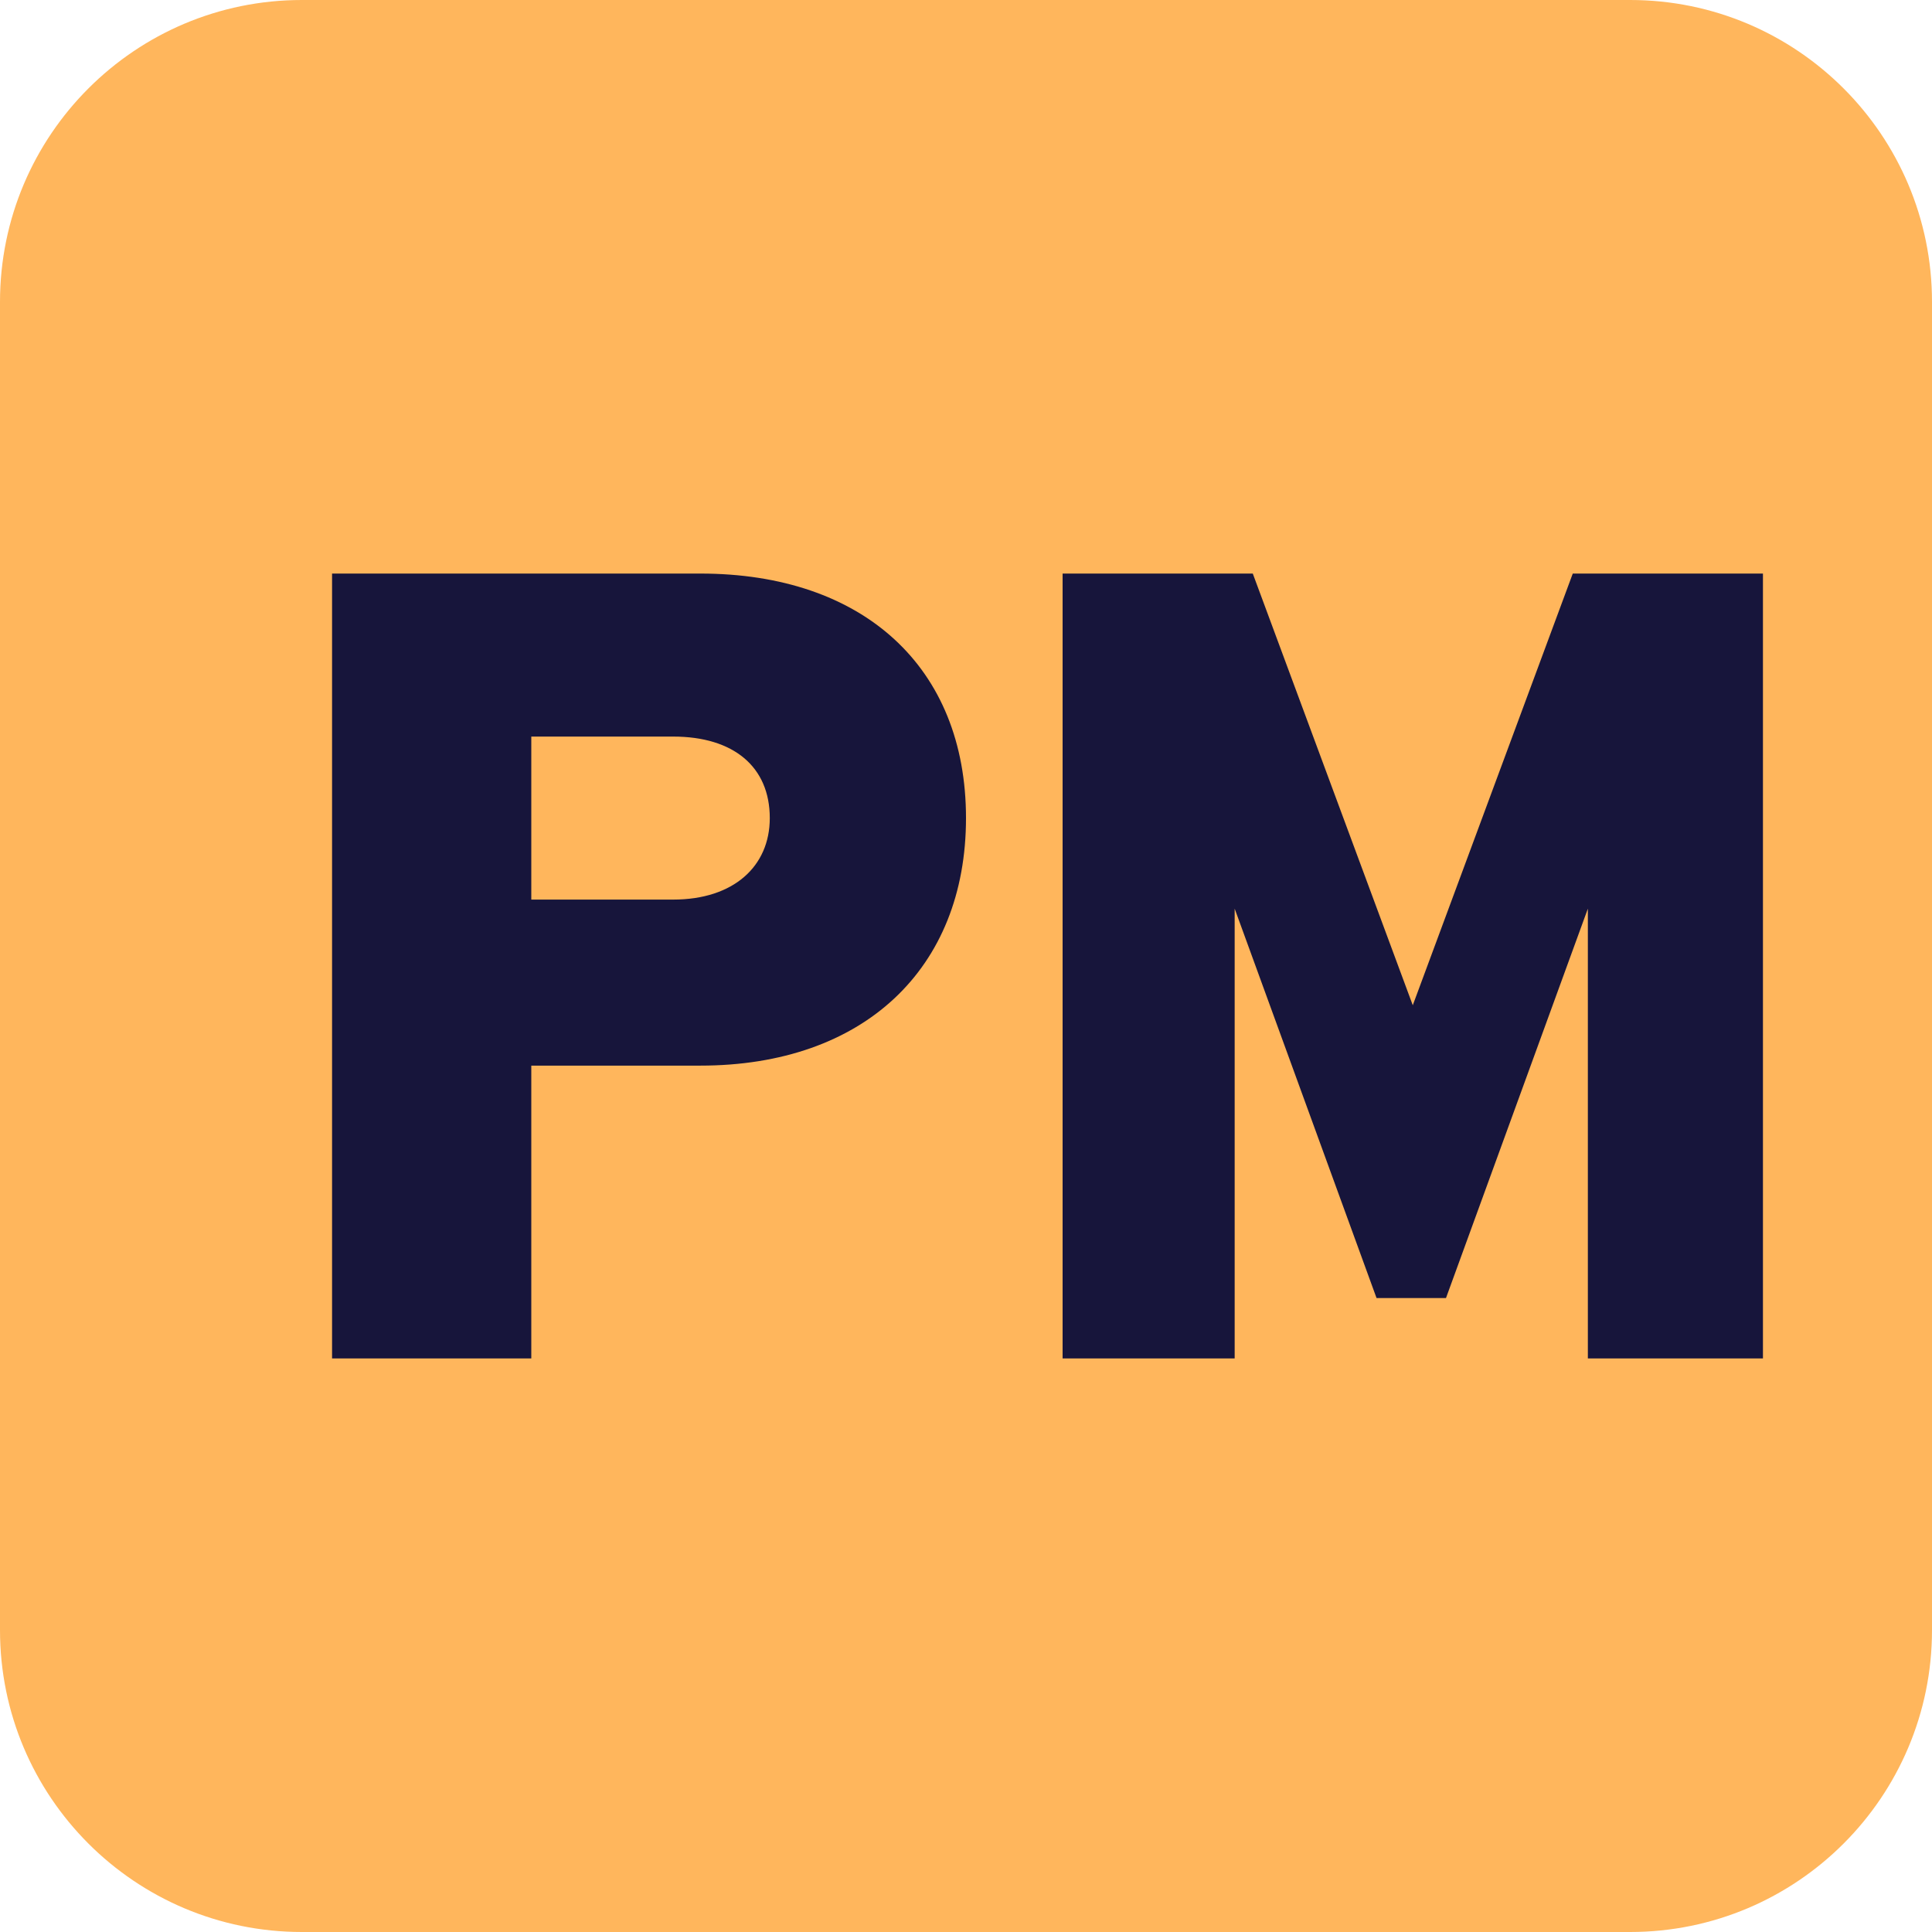
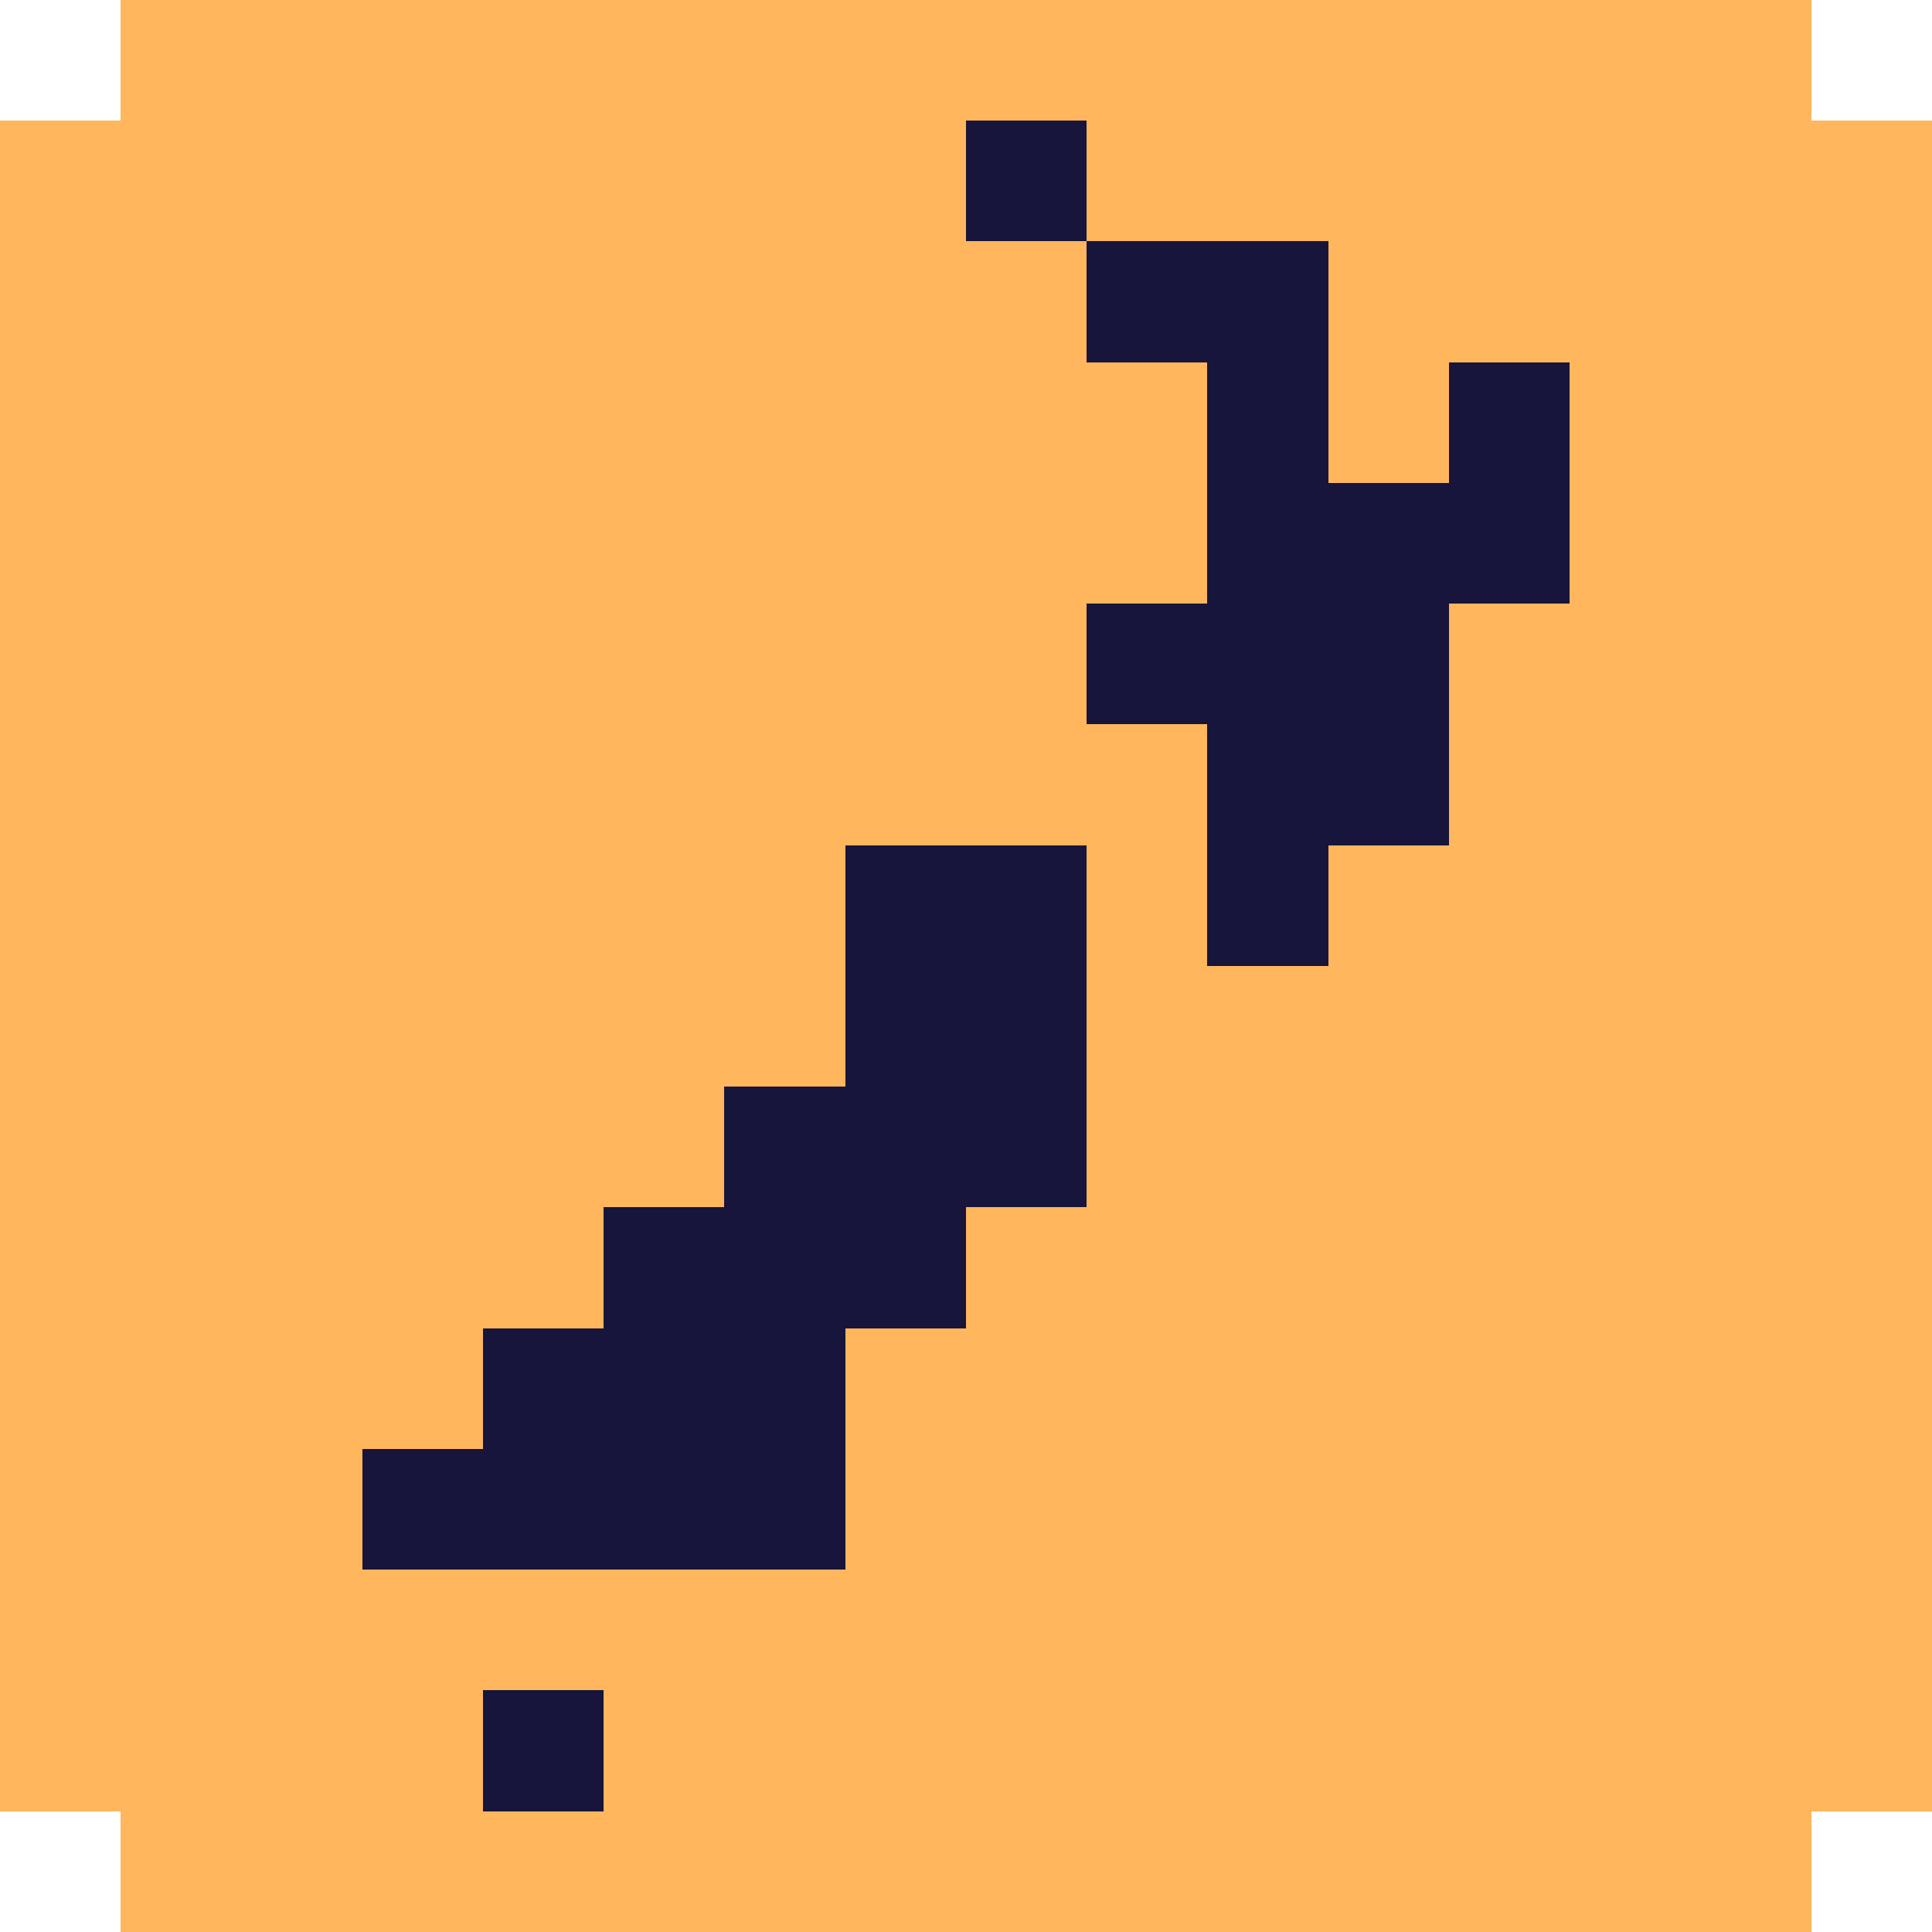
- <svg xmlns="http://www.w3.org/2000/svg" viewBox="0 0 64 64" role="img" aria-label="Peter Mangin">
-   <rect width="64" height="64" rx="10" fill="#FFB65C" />
-   <path d="M11 45V19h12.2c5.4 0 8.8 3.1 8.8 8.1 0 5-3.4 8.2-8.8 8.2H17.6V45H11zm6.6-15.2h4.7c2 0 3.2-1.1 3.2-2.7 0-1.7-1.2-2.7-3.2-2.7h-4.7v5.4zM35.2 45V19h6.3l5.3 14.3L52.1 19h6.3v26h-5.8V30.1L47.9 43h-2.3l-4.7-12.9V45h-5.7z" fill="#17153B" />
+ <svg xmlns="http://www.w3.org/2000/svg" viewBox="0 0 16 16" shape-rendering="crispEdges" role="img" aria-label="Peter Mangin">
+   <path d="M1 0h14v1h1v14h-1v1H1v-1H0V1h1z" fill="#FFB65C" />
+   <path d="M8 1h1v1h-1zM9 2h2v1h-2zM10 3h1v1h-1zM12 3h1v1h-1zM10 4h3v1h-3zM9 5h3v1h-3zM10 6h2v1h-2zM7 7h2v1h-2zM10 7h1v1h-1zM7 8h2v1h-2zM6 9h3v1h-3zM5 10h3v1h-3zM4 11h3v1h-3zM3 12h4v1h-4zM4 14h1v1h-1z" fill="#17153B" />
</svg>
